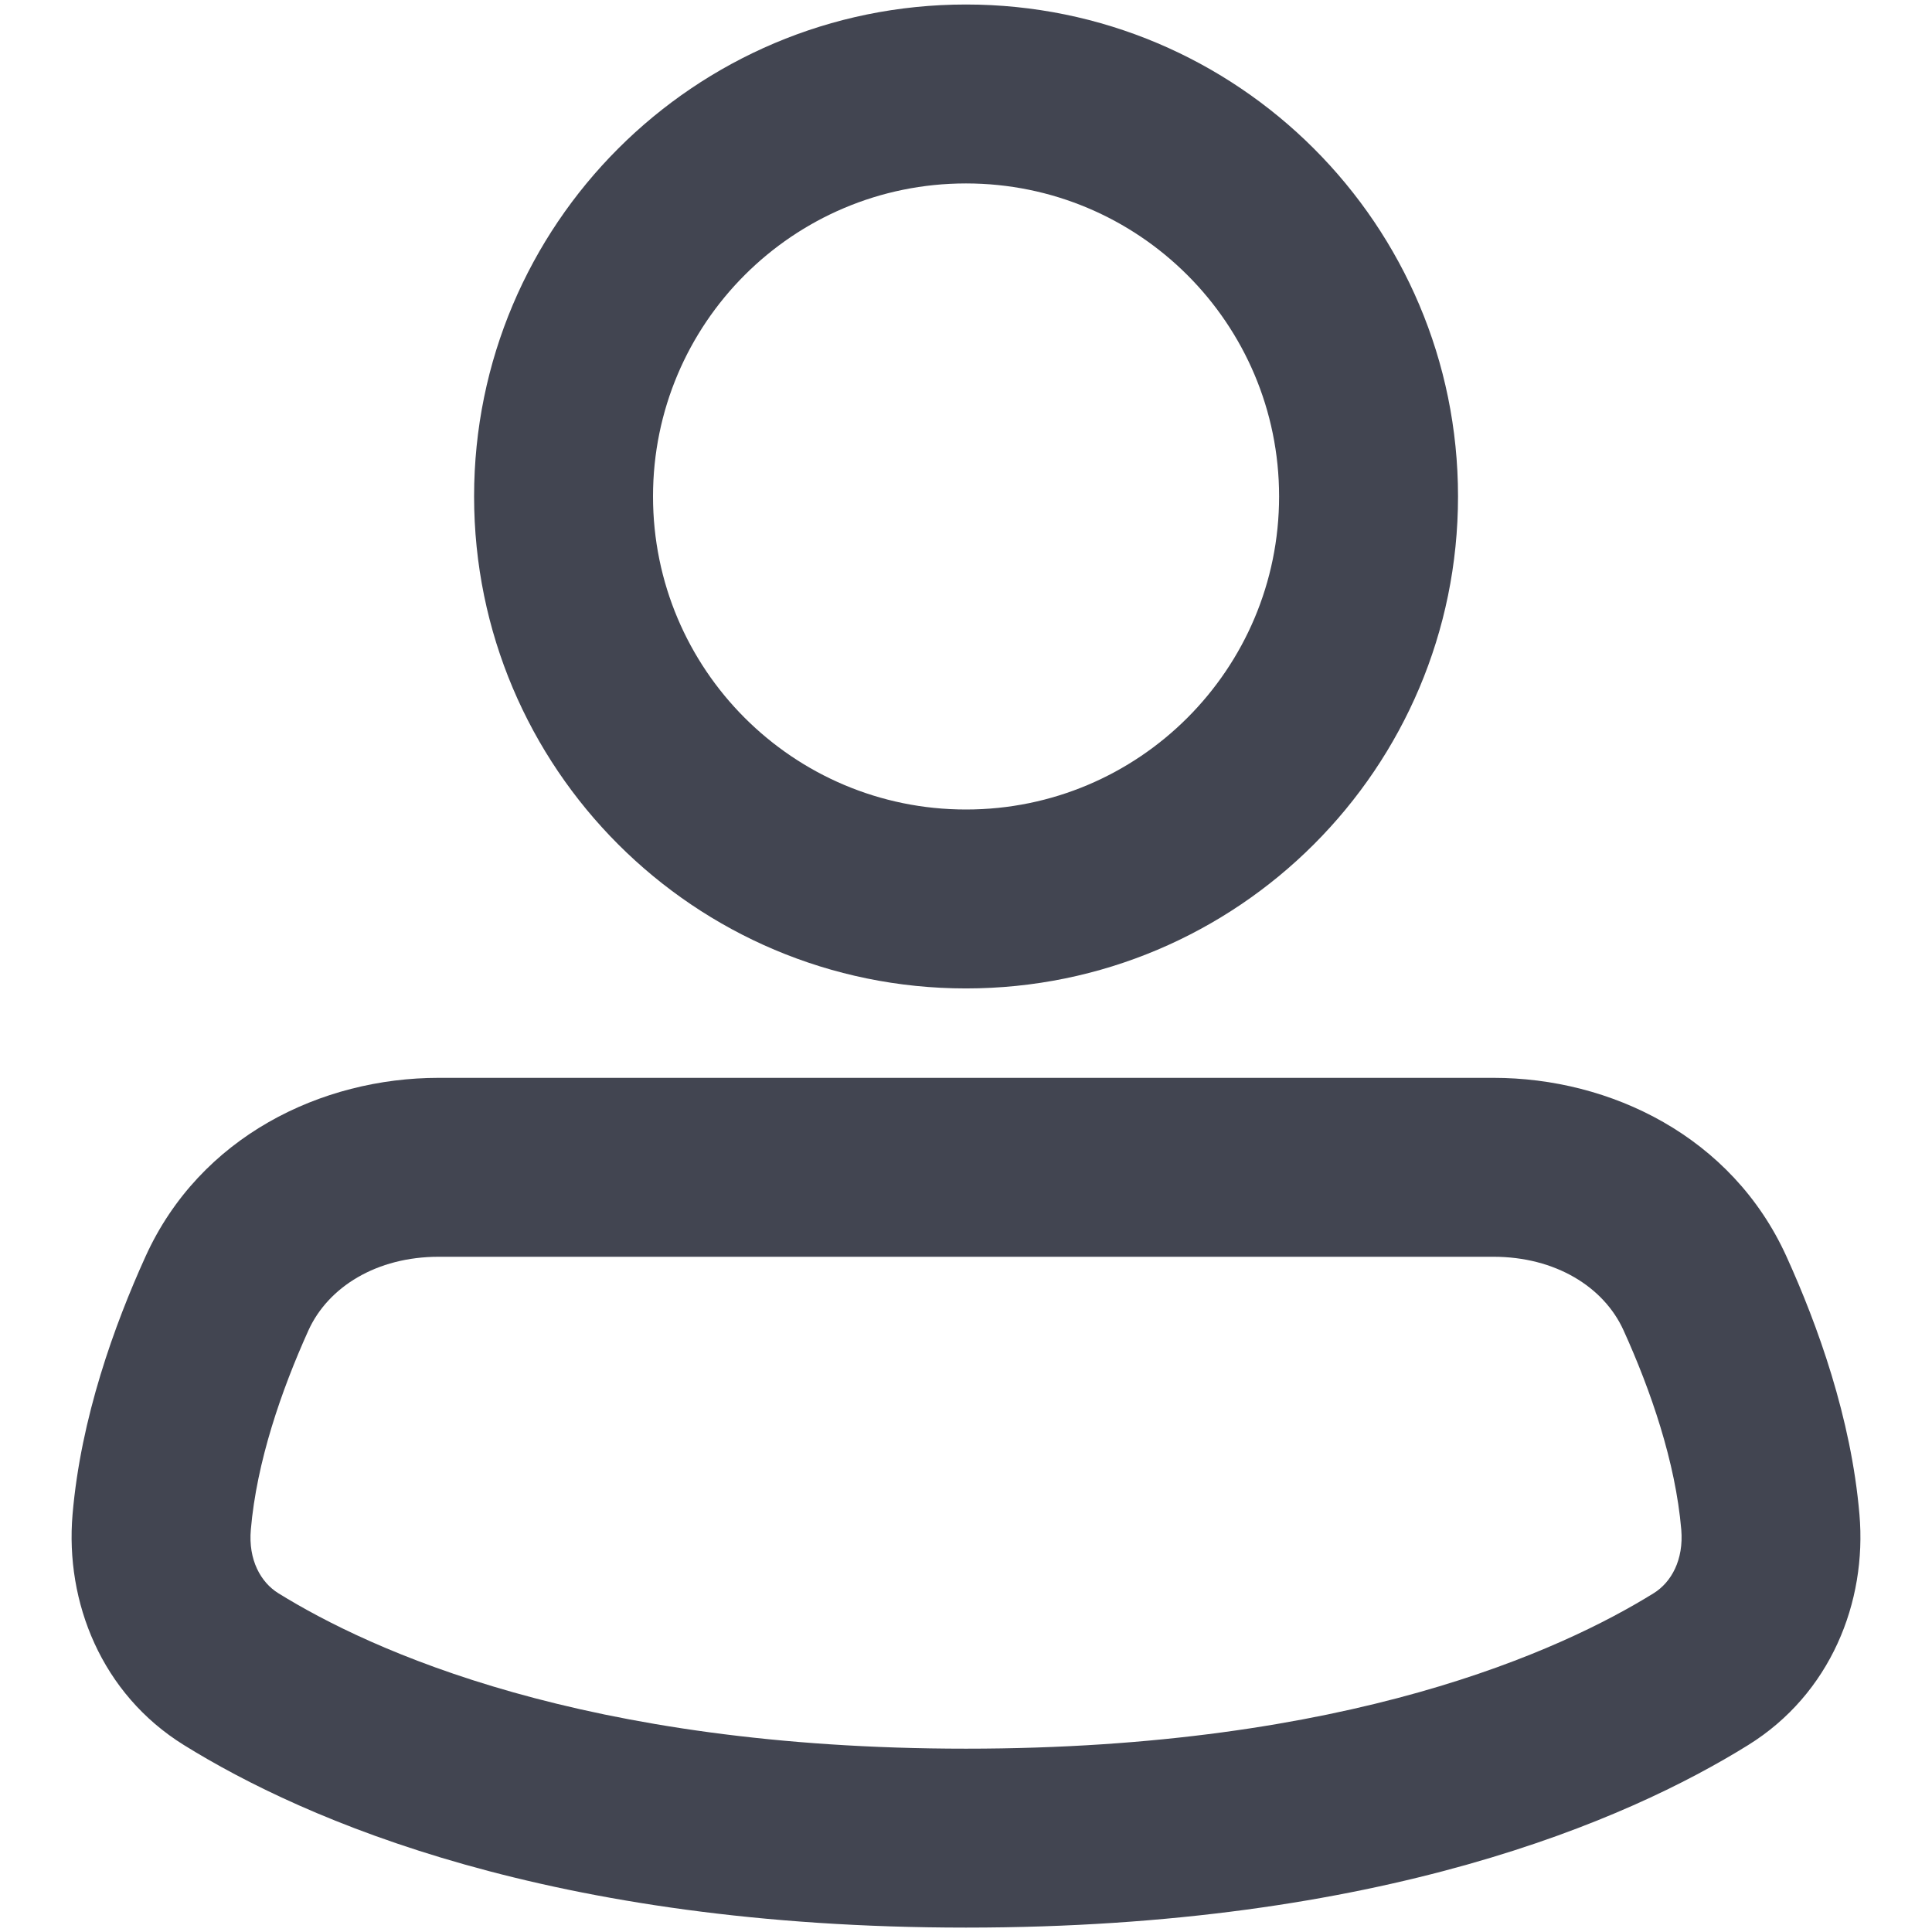
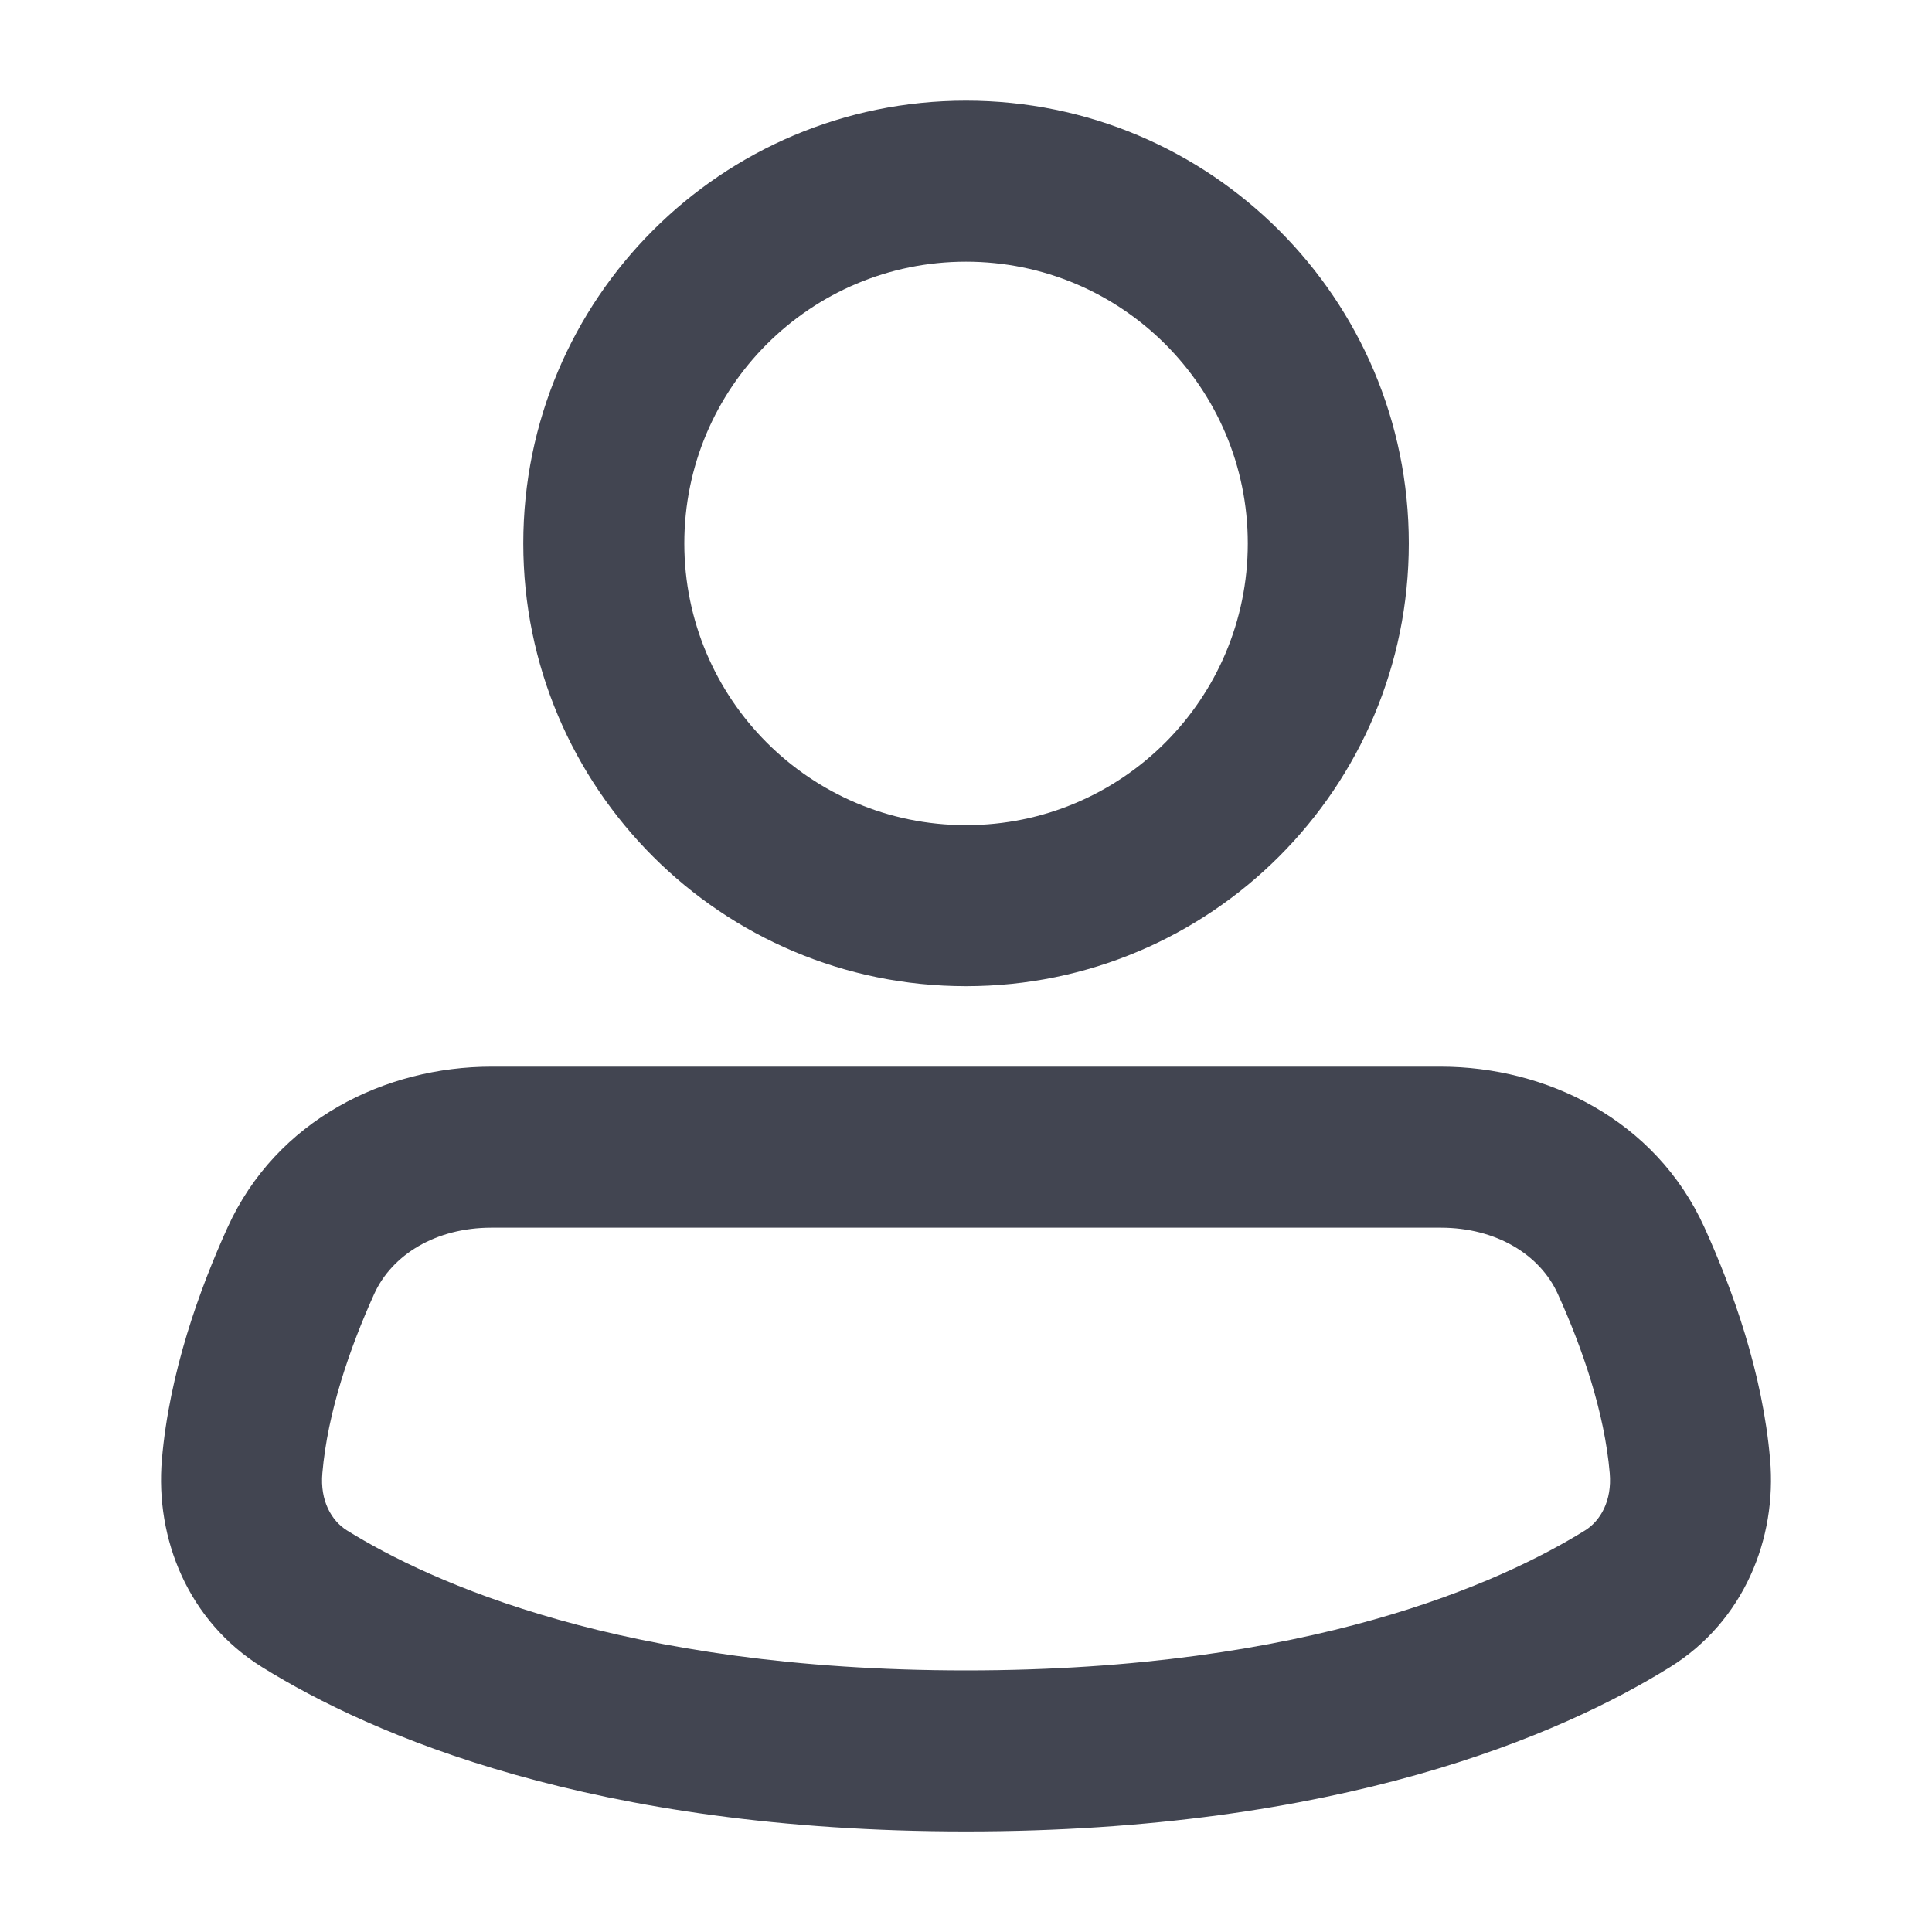
- <svg xmlns="http://www.w3.org/2000/svg" width="18" height="18" viewBox="0 0 18 18" fill="none">
-   <path fill-rule="evenodd" clip-rule="evenodd" d="M9 1.709C7.389 1.709 6.084 3.014 6.084 4.625C6.084 6.236 7.389 7.542 9 7.542C10.611 7.542 11.917 6.236 11.917 4.625C11.917 3.014 10.611 1.709 9 1.709ZM4.417 4.625C4.417 2.094 6.469 0.042 9 0.042C11.531 0.042 13.584 2.094 13.584 4.625C13.584 7.157 11.531 9.209 9 9.209C6.469 9.209 4.417 7.157 4.417 4.625Z" fill="#424551" />
-   <path fill-rule="evenodd" clip-rule="evenodd" d="M4.087 11.709C3.509 11.709 3.058 11.99 2.874 12.394C2.621 12.954 2.391 13.62 2.337 14.251C2.312 14.534 2.43 14.742 2.592 14.843C3.45 15.375 5.437 16.292 9 16.292C12.563 16.292 14.55 15.375 15.408 14.843C15.57 14.742 15.688 14.534 15.664 14.251C15.61 13.62 15.38 12.954 15.126 12.394C14.943 11.99 14.491 11.709 13.914 11.709H4.087ZM1.356 11.706C1.863 10.589 2.994 10.042 4.087 10.042H13.914C15.006 10.042 16.137 10.589 16.644 11.706C16.935 12.347 17.247 13.21 17.324 14.109C17.395 14.927 17.054 15.782 16.288 16.258C15.16 16.959 12.867 17.959 9 17.959C5.134 17.959 2.841 16.959 1.713 16.258C0.946 15.782 0.606 14.927 0.676 14.109C0.753 13.21 1.065 12.347 1.356 11.706Z" fill="#424551" />
+ <svg xmlns="http://www.w3.org/2000/svg" width="20" height="20" viewBox="0 0 20 20" fill="none">
+   <path fill-rule="evenodd" clip-rule="evenodd" d="M10 2.709C8.389 2.709 7.084 4.014 7.084 5.625C7.084 7.236 8.389 8.542 10 8.542C11.611 8.542 12.917 7.236 12.917 5.625C12.917 4.014 11.611 2.709 10 2.709ZM5.417 5.625C5.417 3.094 7.469 1.042 10 1.042C12.531 1.042 14.584 3.094 14.584 5.625C14.584 8.157 12.531 10.209 10 10.209C7.469 10.209 5.417 8.157 5.417 5.625Z" fill="#424551" />
+   <path fill-rule="evenodd" clip-rule="evenodd" d="M5.087 12.709C4.509 12.709 4.058 12.99 3.874 13.394C3.621 13.954 3.391 14.62 3.337 15.251C3.312 15.534 3.43 15.742 3.592 15.843C4.45 16.375 6.437 17.292 10 17.292C13.563 17.292 15.55 16.375 16.408 15.843C16.57 15.742 16.688 15.534 16.664 15.251C16.61 14.62 16.38 13.954 16.126 13.394C15.943 12.99 15.491 12.709 14.914 12.709H5.087ZM2.356 12.706C2.863 11.589 3.994 11.042 5.087 11.042H14.914C16.006 11.042 17.137 11.589 17.644 12.706C17.935 13.347 18.247 14.21 18.324 15.109C18.395 15.927 18.054 16.782 17.288 17.258C16.16 17.959 13.867 18.959 10 18.959C6.134 18.959 3.841 17.959 2.713 17.258C1.946 16.782 1.606 15.927 1.676 15.109C1.753 14.21 2.065 13.347 2.356 12.706Z" fill="#424551" />
</svg>
